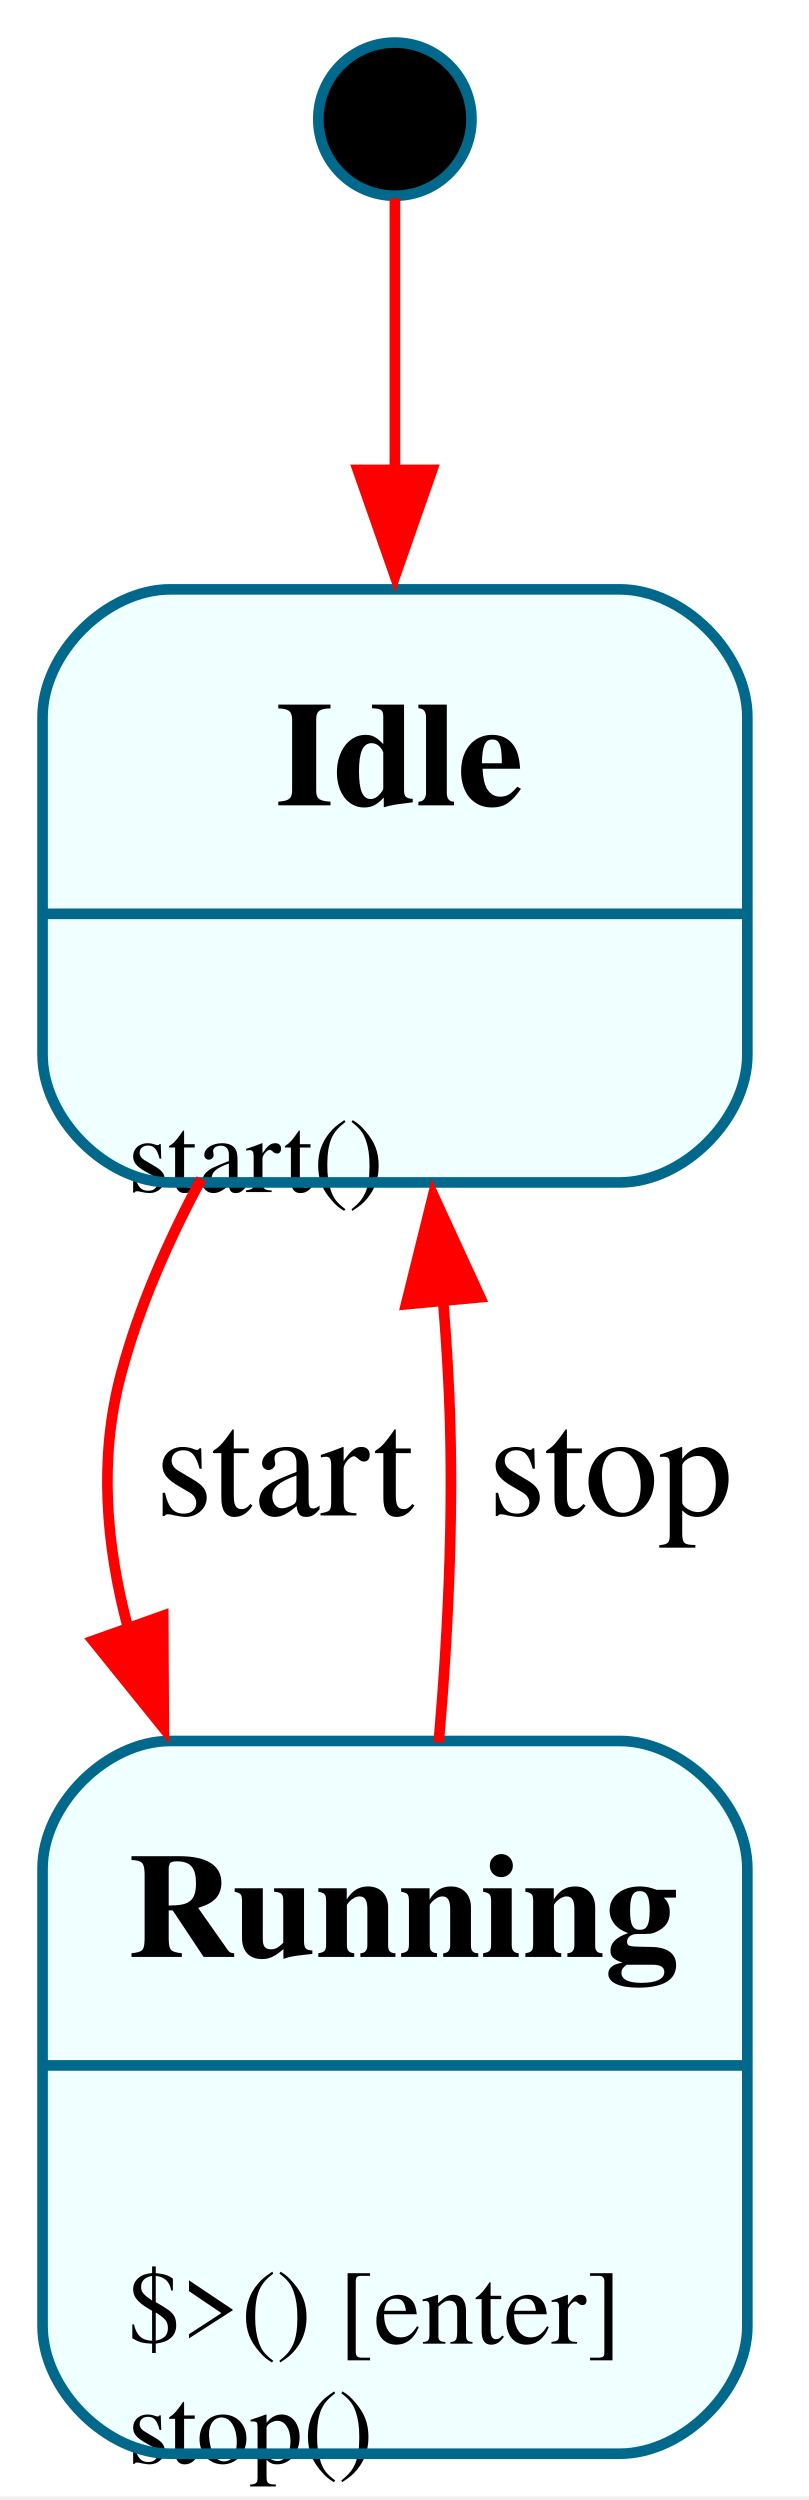
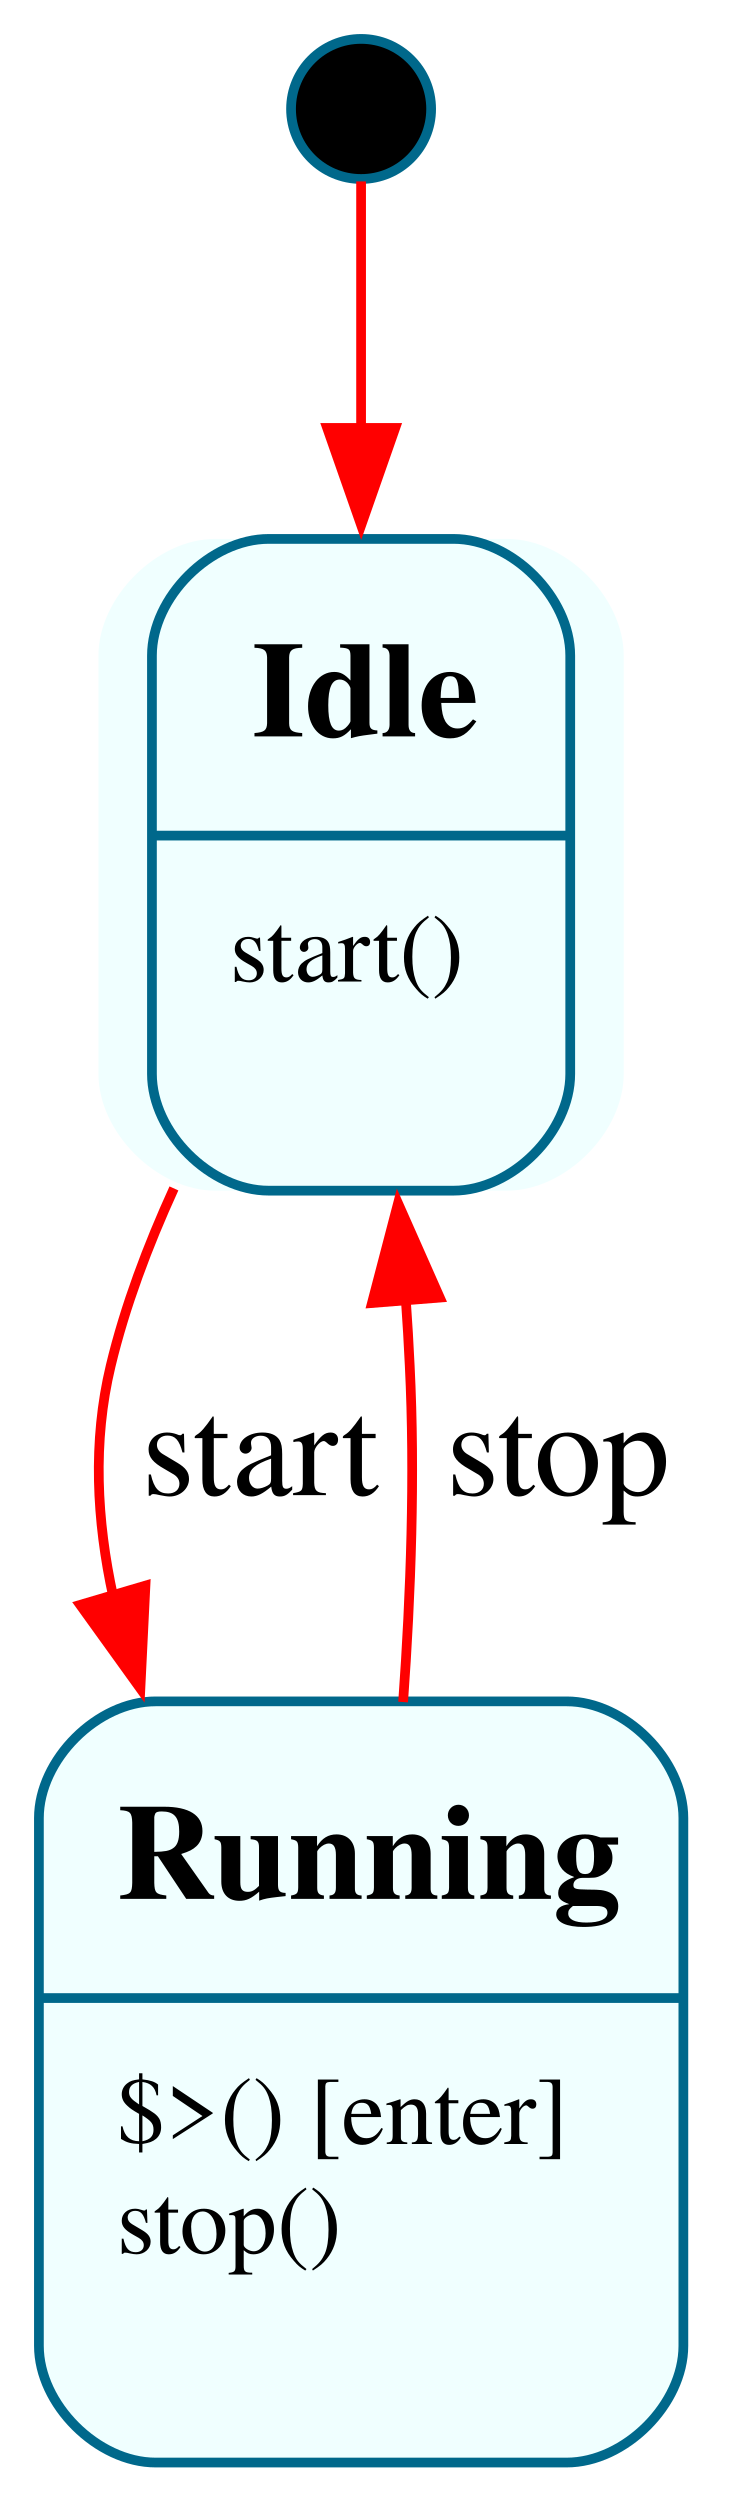
- <svg xmlns="http://www.w3.org/2000/svg" width="76pt" height="235pt" viewBox="0.00 0.00 76.00 235.00">
-   <g id="graph0" class="graph" transform="scale(1 1) rotate(0) translate(4 230.65)">
-     <polygon fill="white" stroke="none" points="-4,4 -4,-230.65 72.39,-230.65 72.39,4 -4,4" />
+ <svg xmlns="http://www.w3.org/2000/svg" width="76pt" height="257pt" viewBox="0.00 0.00 76.00 257.00">
+   <g id="graph0" class="graph" transform="scale(1 1) rotate(0) translate(4 253.15)">
+     <polygon fill="white" stroke="none" points="-4,4 -4,-253.15 72.37,-253.15 72.37,4 -4,4" />
    <g id="node1" class="node">
-       <ellipse fill="black" stroke="#00688b" cx="33.12" cy="-219.45" rx="7.2" ry="7.2" />
+       <ellipse fill="black" stroke="#00688b" cx="33.12" cy="-241.95" rx="7.2" ry="7.2" />
    </g>
    <g id="node2" class="node">
-       <path fill="azure" stroke="none" d="M54.25,-175.25C54.25,-175.25 12,-175.25 12,-175.25 6,-175.25 0,-169.25 0,-163.25 0,-163.25 0,-131.5 0,-131.5 0,-125.5 6,-119.5 12,-119.5 12,-119.5 54.25,-119.5 54.25,-119.5 60.25,-119.5 66.25,-125.5 66.25,-131.5 66.25,-131.5 66.25,-163.25 66.25,-163.25 66.25,-169.25 60.25,-175.25 54.25,-175.25" />
-       <text xml:space="preserve" text-anchor="start" x="21.88" y="-154.95" font-family="Times,serif" font-weight="bold" font-size="14.00">Idle</text>
-       <text xml:space="preserve" text-anchor="start" x="8" y="-118.59" font-family="Times,serif" font-size="10.00">start()            </text>
-       <polygon fill="#00688b" stroke="#00688b" points="0,-144.75 0,-144.75 66.25,-144.75 66.25,-144.75 0,-144.75" />
-       <path fill="none" stroke="#00688b" d="M12,-119.5C12,-119.5 54.25,-119.5 54.25,-119.5 60.25,-119.5 66.25,-125.5 66.25,-131.5 66.25,-131.5 66.25,-163.25 66.25,-163.25 66.25,-169.25 60.25,-175.25 54.25,-175.25 54.25,-175.25 12,-175.25 12,-175.25 6,-175.25 0,-169.25 0,-163.25 0,-163.25 0,-131.5 0,-131.5 0,-125.5 6,-119.5 12,-119.5" />
+       <path fill="azure" stroke="none" d="M48.12,-197.75C48.12,-197.75 18.12,-197.75 18.12,-197.75 12.12,-197.75 6.12,-191.75 6.12,-185.75 6.12,-185.75 6.12,-142.75 6.12,-142.75 6.12,-136.75 12.12,-130.75 18.12,-130.75 18.12,-130.75 48.12,-130.75 48.12,-130.75 54.12,-130.75 60.12,-136.75 60.12,-142.75 60.12,-142.75 60.12,-185.75 60.12,-185.75 60.12,-191.75 54.12,-197.75 48.12,-197.75" />
+       <text xml:space="preserve" text-anchor="start" x="21.88" y="-177.45" font-family="Times,serif" font-weight="bold" font-size="14.00">Idle</text>
+       <text xml:space="preserve" text-anchor="start" x="19.62" y="-152.25" font-family="Times,serif" font-size="10.00">start()</text>
+       <text xml:space="preserve" text-anchor="start" x="19.62" y="-141" font-family="Times,serif" font-size="10.00">            </text>
+       <polygon fill="#00688b" stroke="#00688b" points="11.62,-167.25 11.62,-167.25 54.62,-167.25 54.62,-167.25 11.62,-167.25" />
+       <path fill="none" stroke="#00688b" d="M23.62,-130.75C23.62,-130.75 42.62,-130.75 42.62,-130.75 48.62,-130.75 54.62,-136.75 54.62,-142.75 54.62,-142.75 54.62,-185.75 54.62,-185.75 54.62,-191.75 48.62,-197.75 42.62,-197.75 42.62,-197.75 23.63,-197.75 23.63,-197.75 17.62,-197.75 11.62,-191.75 11.62,-185.75 11.62,-185.75 11.62,-142.75 11.62,-142.75 11.62,-136.75 17.62,-130.75 23.62,-130.75" />
    </g>
    <g id="edge1" class="edge">
-       <path fill="none" stroke="red" d="M33.12,-211.98C33.12,-205.88 33.12,-196.19 33.12,-186.2" />
-       <polygon fill="red" stroke="red" points="36.63,-186.48 33.13,-176.48 29.63,-186.48 36.63,-186.48" />
+       <path fill="none" stroke="red" d="M33.12,-234.5C33.12,-228.52 33.12,-219.07 33.12,-209.05" />
+       <polygon fill="red" stroke="red" points="36.63,-209.16 33.13,-199.16 29.63,-209.16 36.63,-209.16" />
    </g>
    <g id="node3" class="node">
-       <path fill="azure" stroke="none" d="M54.25,-67C54.25,-67 12,-67 12,-67 6,-67 0,-61 0,-55 0,-55 0,-12 0,-12 0,-6 6,0 12,0 12,0 54.25,0 54.25,0 60.25,0 66.25,-6 66.25,-12 66.25,-12 66.25,-55 66.25,-55 66.25,-61 60.25,-67 54.25,-67" />
-       <text xml:space="preserve" text-anchor="start" x="8" y="-46.7" font-family="Times,serif" font-weight="bold" font-size="14.00">Running</text>
-       <text xml:space="preserve" text-anchor="start" x="8" y="-10.34" font-family="Times,serif" font-size="10.00">$&gt;() [enter]</text>
-       <text xml:space="preserve" text-anchor="start" x="8" y="0.91" font-family="Times,serif" font-size="10.00">stop()            </text>
-       <polygon fill="#00688b" stroke="#00688b" points="0,-36.5 0,-36.5 66.25,-36.5 66.25,-36.5 0,-36.5" />
-       <path fill="none" stroke="#00688b" d="M12,0C12,0 54.25,0 54.25,0 60.25,0 66.25,-6 66.25,-12 66.25,-12 66.25,-55 66.25,-55 66.25,-61 60.25,-67 54.25,-67 54.25,-67 12,-67 12,-67 6,-67 0,-61 0,-55 0,-55 0,-12 0,-12 0,-6 6,0 12,0" />
+       <path fill="azure" stroke="none" d="M54.25,-78.25C54.25,-78.25 12,-78.25 12,-78.25 6,-78.25 0,-72.25 0,-66.25 0,-66.25 0,-12 0,-12 0,-6 6,0 12,0 12,0 54.25,0 54.25,0 60.25,0 66.25,-6 66.25,-12 66.25,-12 66.25,-66.25 66.25,-66.25 66.25,-72.25 60.25,-78.25 54.25,-78.25" />
+       <text xml:space="preserve" text-anchor="start" x="8" y="-57.95" font-family="Times,serif" font-weight="bold" font-size="14.00">Running</text>
+       <text xml:space="preserve" text-anchor="start" x="8" y="-32.75" font-family="Times,serif" font-size="10.00">$&gt;() [enter]</text>
+       <text xml:space="preserve" text-anchor="start" x="8" y="-21.5" font-family="Times,serif" font-size="10.00">stop()</text>
+       <text xml:space="preserve" text-anchor="start" x="17.38" y="-10.25" font-family="Times,serif" font-size="10.00">            </text>
+       <polygon fill="#00688b" stroke="#00688b" points="0,-47.75 0,-47.75 66.25,-47.75 66.25,-47.75 0,-47.75" />
+       <path fill="none" stroke="#00688b" d="M12,0C12,0 54.25,0 54.25,0 60.25,0 66.25,-6 66.25,-12 66.25,-12 66.25,-66.25 66.25,-66.25 66.25,-72.25 60.25,-78.25 54.25,-78.25 54.25,-78.25 12,-78.25 12,-78.25 6,-78.25 0,-72.25 0,-66.25 0,-66.25 0,-12 0,-12 0,-6 6,0 12,0" />
    </g>
    <g id="edge2" class="edge">
-       <path fill="none" stroke="red" d="M14.92,-119.84C11.81,-114.03 9.04,-107.75 7.38,-101.5 5.28,-93.64 5.93,-85.44 8.05,-77.57" />
-       <polygon fill="red" stroke="red" points="11.34,-78.77 11.4,-68.18 4.75,-76.42 11.34,-78.77" />
-       <text xml:space="preserve" text-anchor="middle" x="22.75" y="-88.2" font-family="Times,serif" font-size="14.00"> start </text>
+       <path fill="none" stroke="red" d="M13.88,-130.98C11.19,-125.09 8.85,-118.87 7.38,-112.75 5.51,-104.97 5.92,-96.86 7.64,-89" />
+       <polygon fill="red" stroke="red" points="10.95,-90.15 10.43,-79.57 4.24,-88.17 10.95,-90.15" />
+       <text xml:space="preserve" text-anchor="middle" x="22.75" y="-99.45" font-family="Times,serif" font-size="14.00"> start </text>
    </g>
    <g id="edge3" class="edge">
-       <path fill="none" stroke="red" d="M37.24,-66.86C38.19,-77.85 38.75,-90.2 38.12,-101.5 38,-103.82 37.83,-106.21 37.64,-108.62" />
-       <polygon fill="red" stroke="red" points="34.17,-108.05 36.72,-118.33 41.14,-108.71 34.17,-108.05" />
-       <text xml:space="preserve" text-anchor="middle" x="53.39" y="-88.2" font-family="Times,serif" font-size="14.00"> stop </text>
+       <path fill="none" stroke="red" d="M37.44,-78.18C38.24,-89.31 38.68,-101.52 38.12,-112.75 38.02,-114.96 37.88,-117.22 37.72,-119.51" />
+       <polygon fill="red" stroke="red" points="34.24,-119.2 36.92,-129.45 41.21,-119.76 34.24,-119.2" />
+       <text xml:space="preserve" text-anchor="middle" x="53.37" y="-99.45" font-family="Times,serif" font-size="14.00"> stop </text>
    </g>
  </g>
</svg>
